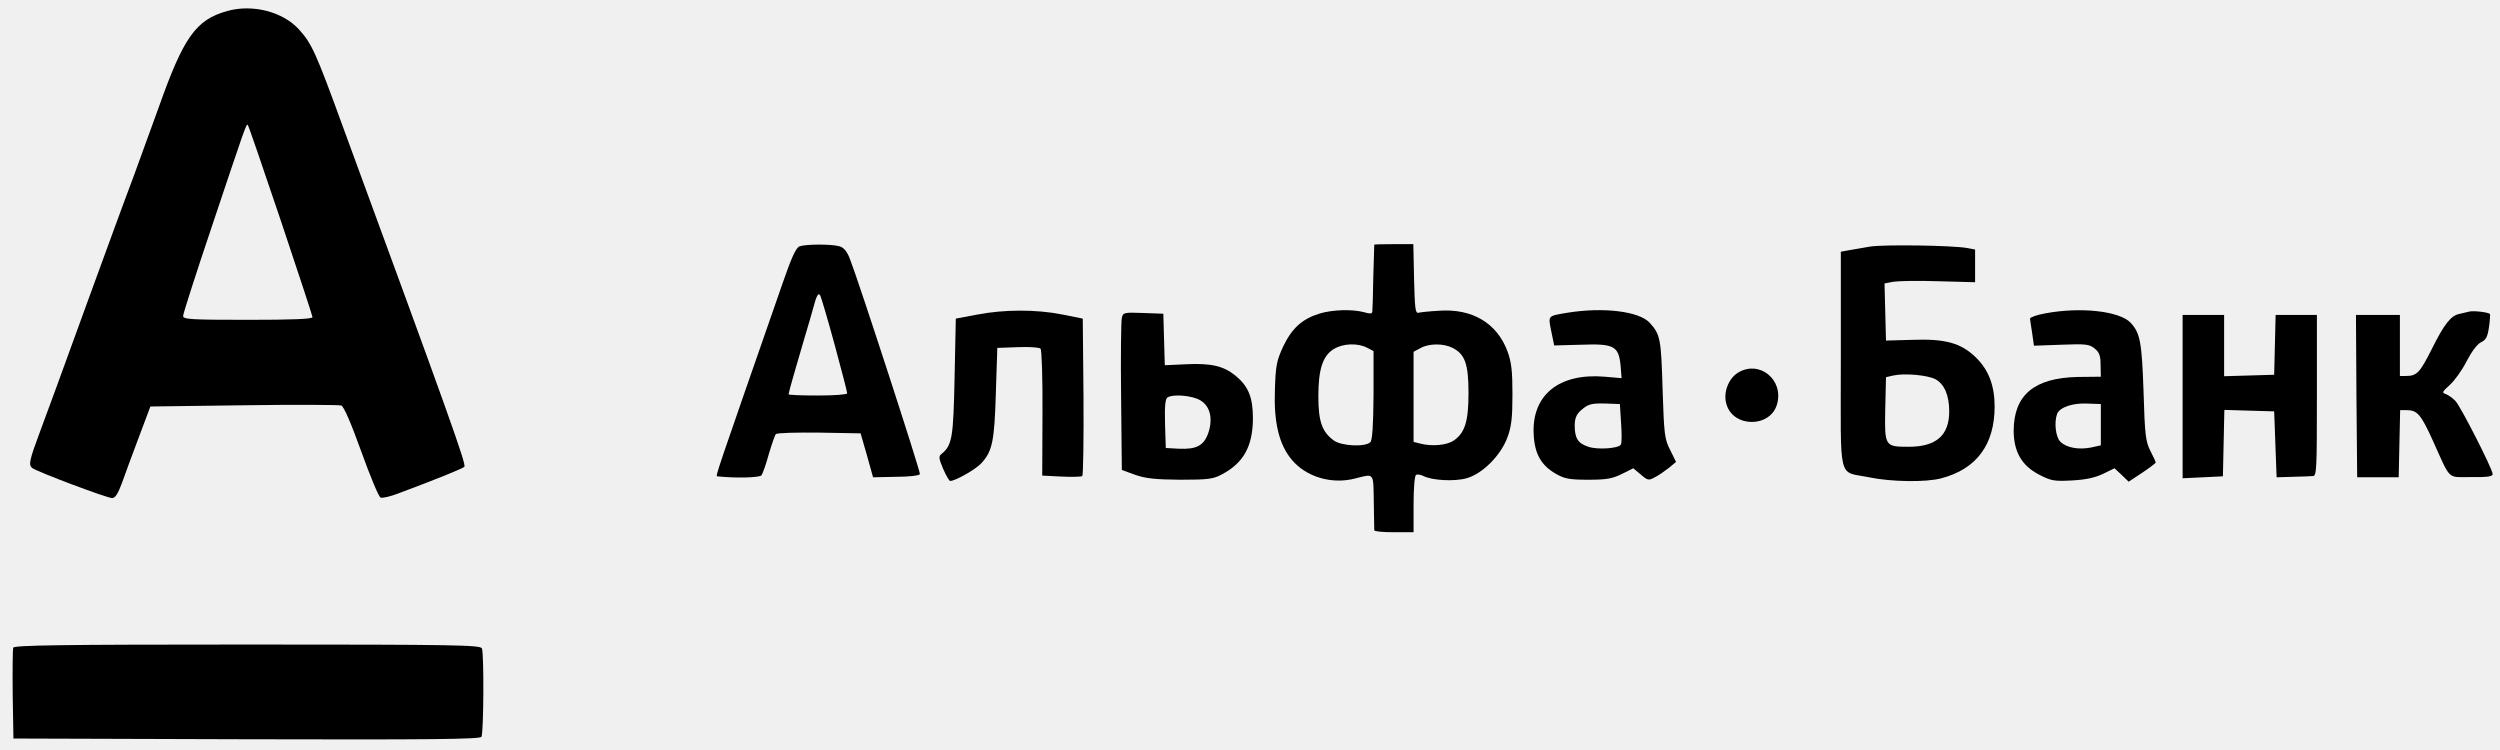
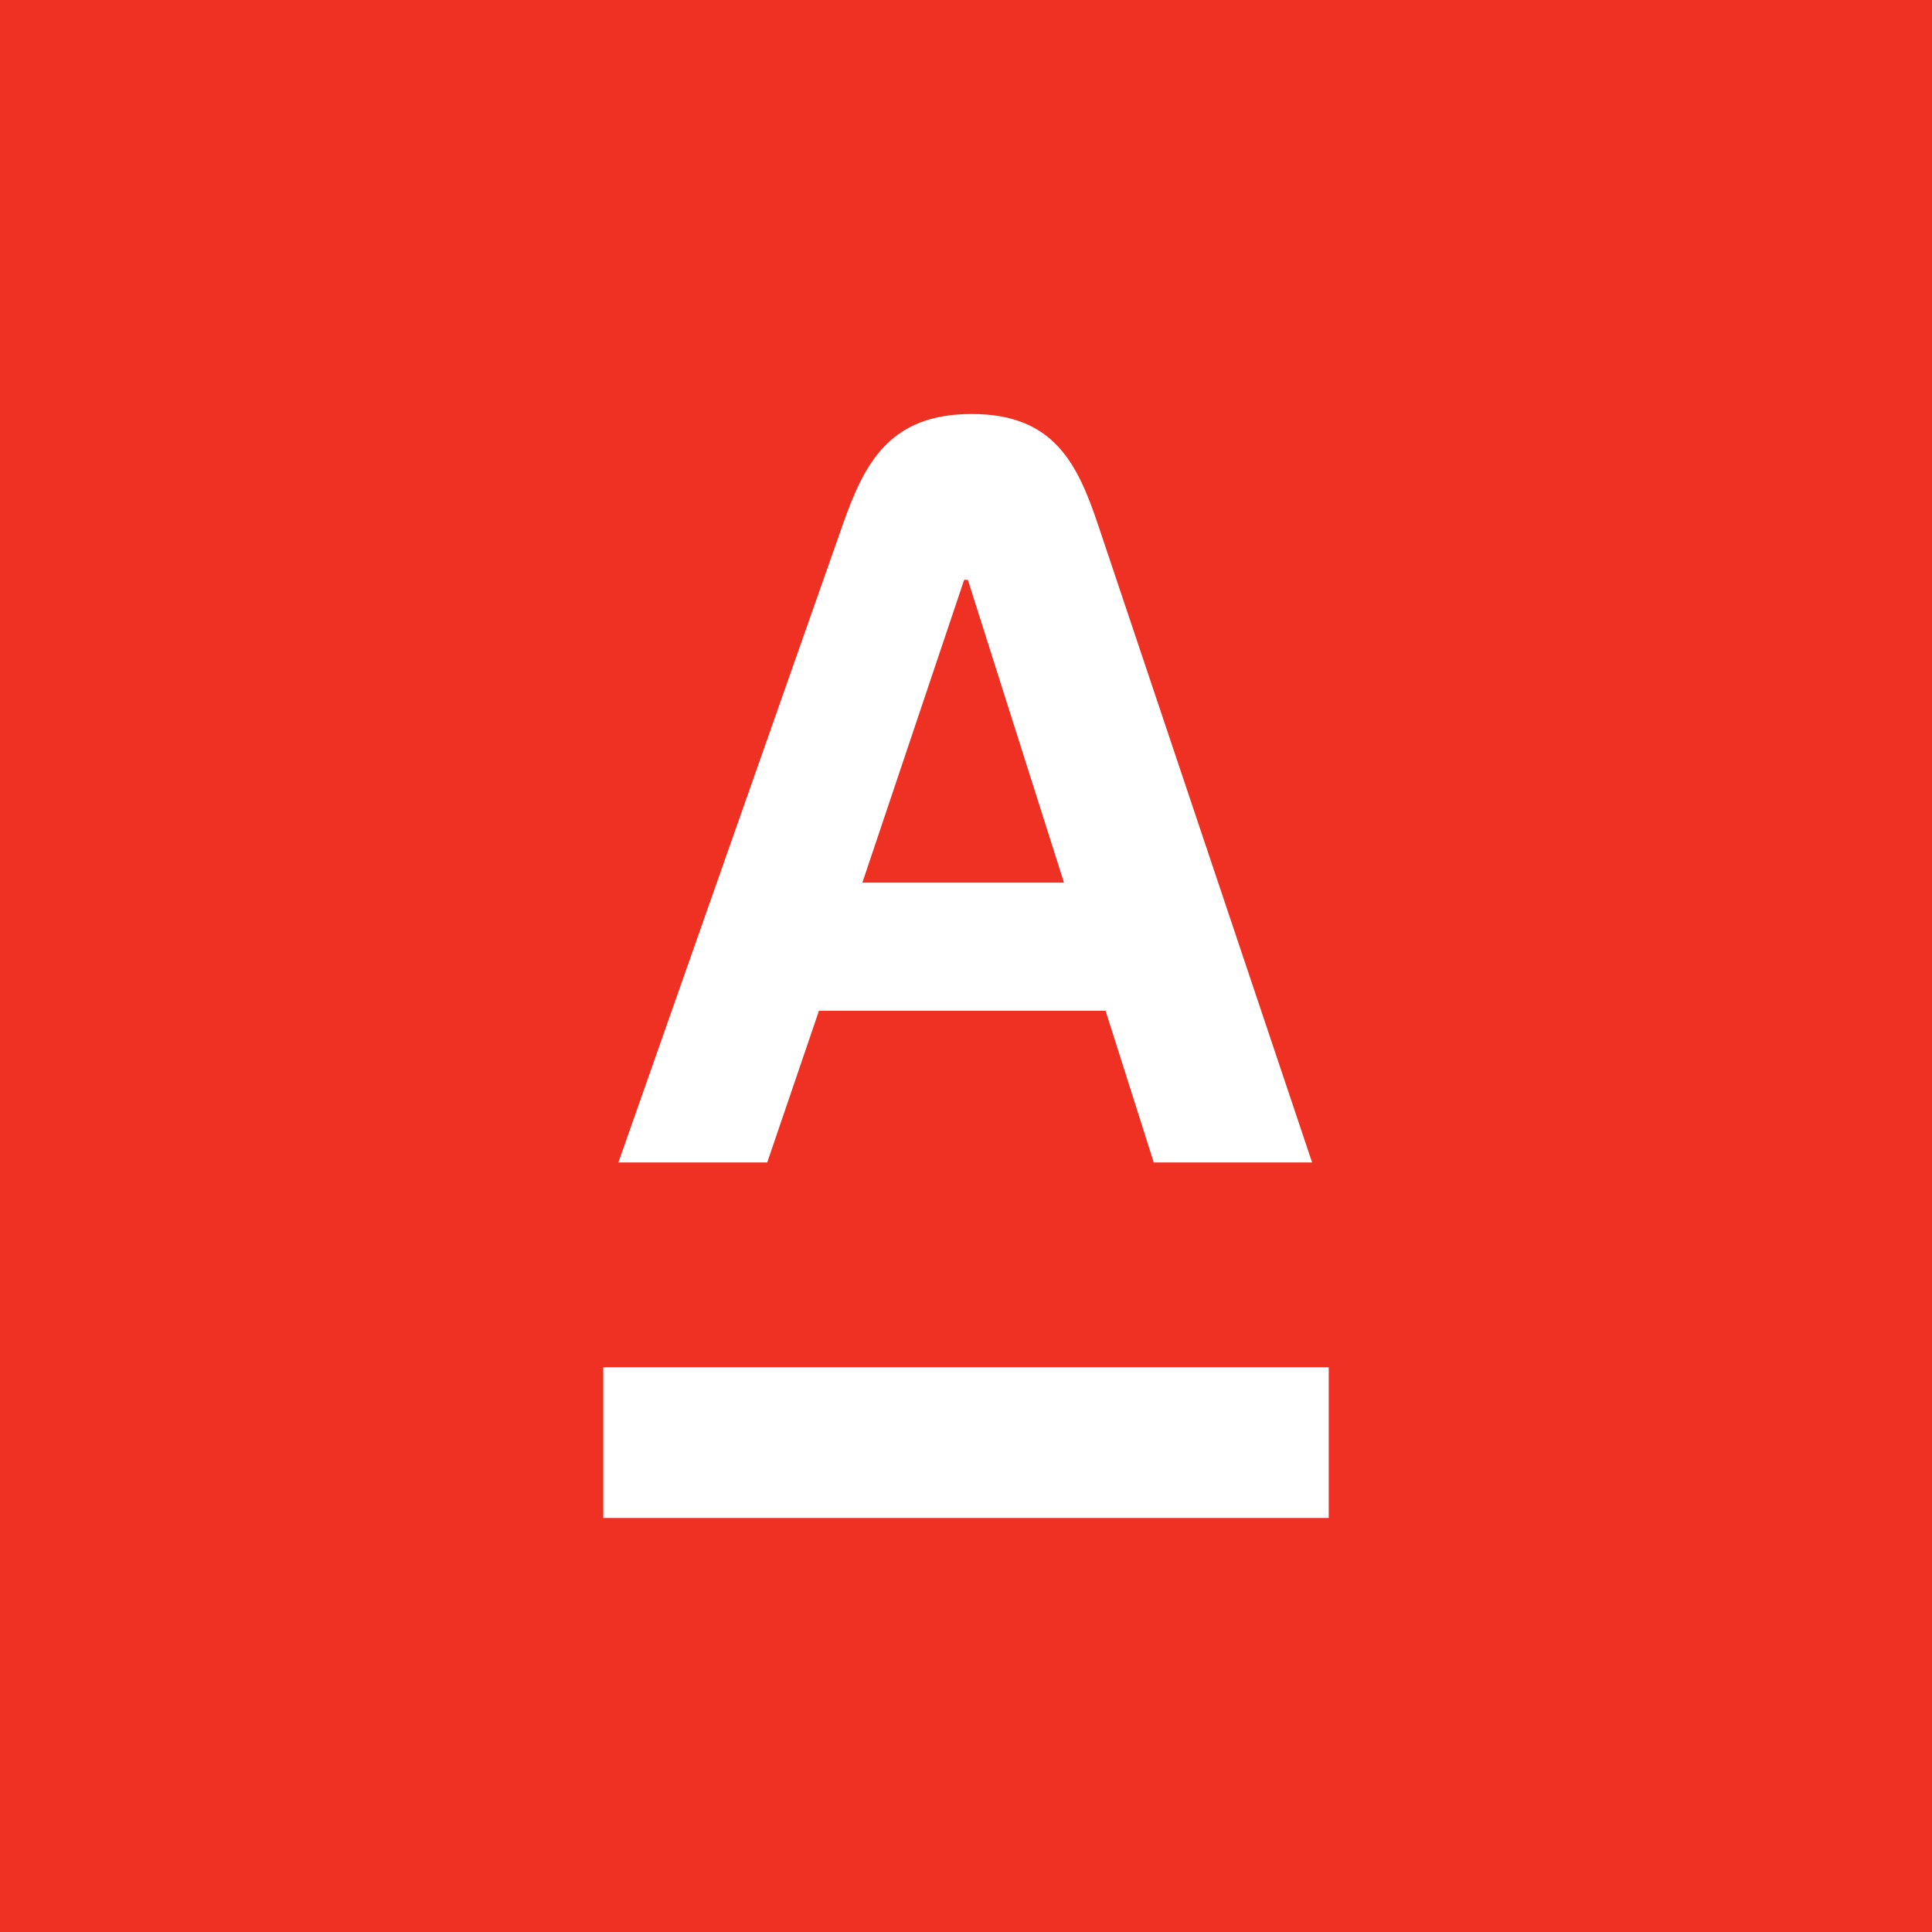
- <svg xmlns="http://www.w3.org/2000/svg" version="1.0" width="1024pt" height="307pt" viewBox="0 0 1024 307" preserveAspectRatio="xMidYMid meet">
-   <g transform="translate(0,307) scale(0.1,-0.1)" fill="#000000" stroke="none">
-     <path d="M931 3025 c-129 -36 -179 -107 -281 -395 -27 -74 -72 -198 -100 -275 -29 -77 -68 -183 -87 -235 -19 -52 -43 -117 -53 -145 -10 -27 -34 -93 -53 -145 -114 -314 -162 -445 -192 -525 -45 -121 -49 -139 -33 -152 19 -15 306 -123 327 -123 13 0 24 17 41 63 12 34 43 118 69 187 l47 125 383 5 c210 3 390 2 399 -1 11 -5 39 -70 82 -189 36 -100 71 -185 79 -188 7 -3 39 4 70 16 145 54 265 102 273 110 9 9 -62 207 -499 1397 -110 302 -126 336 -178 394 -66 73 -190 105 -294 76z m219 -858 c71 -212 130 -391 130 -396 0 -8 -86 -11 -265 -11 -236 0 -265 2 -265 16 0 9 54 177 120 373 135 403 139 416 145 409 3 -2 63 -178 135 -391z" />
-     <path d="M3275 2061 c-15 -6 -33 -46 -68 -147 -277 -796 -277 -794 -269 -795 72 -8 172 -6 181 4 5 7 19 46 30 87 12 40 25 78 29 82 5 5 85 7 178 6 l169 -3 26 -90 25 -90 94 2 c52 0 96 5 98 11 3 9 -252 794 -287 882 -12 31 -25 46 -42 51 -34 10 -140 9 -164 0z m144 -404 c28 -103 51 -192 51 -198 0 -5 -51 -9 -120 -9 -66 0 -120 2 -120 5 0 7 31 115 65 230 15 50 31 104 35 120 14 54 22 69 30 54 4 -8 31 -99 59 -202z" />
-     <path d="M5629 2068 c0 -2 -2 -61 -4 -133 -1 -71 -3 -135 -4 -142 -1 -8 -10 -9 -33 -2 -48 13 -128 11 -182 -5 -72 -22 -114 -60 -150 -135 -27 -59 -31 -78 -34 -178 -5 -133 17 -224 69 -286 58 -70 163 -102 259 -77 80 20 75 27 77 -95 1 -60 2 -113 2 -117 1 -5 37 -8 81 -8 l80 0 0 114 c0 64 4 117 10 121 5 3 18 1 29 -4 35 -19 128 -24 178 -10 65 18 141 94 168 169 16 44 20 80 20 175 0 95 -4 131 -20 175 -43 117 -146 178 -284 167 -36 -2 -73 -6 -81 -8 -13 -3 -15 18 -18 139 l-3 142 -79 0 c-44 0 -80 -1 -81 -2z m-30 -422 l27 -14 0 -181 c-1 -125 -5 -184 -13 -192 -21 -21 -119 -16 -150 7 -48 35 -63 78 -63 181 0 111 18 166 64 194 37 22 96 25 135 5z m351 -1 c51 -26 65 -67 65 -185 0 -117 -15 -165 -63 -196 -28 -18 -89 -23 -134 -11 l-28 7 0 185 0 184 28 15 c35 20 95 20 132 1z" />
-     <path d="M7660 2060 c-30 -5 -70 -12 -87 -15 l-33 -6 0 -444 c0 -510 -14 -453 115 -480 92 -19 235 -21 297 -4 144 38 218 138 218 294 0 86 -25 150 -76 200 -61 60 -125 78 -262 73 l-107 -3 -3 117 -3 117 36 7 c20 3 103 5 186 2 l149 -4 0 67 0 67 -32 6 c-59 11 -342 15 -398 6z m267 -543 c37 -20 57 -66 57 -132 0 -98 -53 -145 -166 -145 -98 0 -99 2 -96 155 l3 130 30 7 c45 10 138 2 172 -15z" />
-     <path d="M4000 1781 l-85 -16 -5 -240 c-5 -249 -10 -278 -53 -314 -13 -10 -12 -18 6 -61 12 -28 25 -50 29 -50 21 0 102 46 126 71 47 50 55 90 61 289 l6 185 84 3 c46 2 88 -1 93 -6 5 -5 9 -124 8 -265 l-1 -255 78 -4 c43 -2 81 -1 86 2 4 4 6 150 5 326 l-3 319 -85 17 c-105 21 -238 21 -350 -1z" />
-     <path d="M6420 1789 c-82 -14 -79 -10 -66 -76 l12 -58 110 3 c135 5 154 -5 162 -86 l4 -51 -69 6 c-188 16 -300 -76 -291 -237 4 -80 31 -127 93 -162 34 -19 54 -23 130 -23 74 0 98 4 137 23 l48 24 31 -26 c28 -24 32 -25 57 -11 15 7 40 25 57 38 l30 25 -24 49 c-23 44 -25 63 -31 248 -6 206 -9 225 -53 273 -43 47 -190 65 -337 41z m220 -453 c3 -43 3 -82 -1 -87 -9 -16 -95 -22 -133 -9 -43 14 -56 35 -56 88 0 27 7 44 23 59 31 28 44 32 107 30 l55 -2 5 -79z" />
-     <path d="M8375 1786 c-33 -6 -60 -16 -60 -21 1 -6 4 -33 9 -61 l7 -50 112 4 c100 4 115 2 136 -15 20 -16 25 -30 25 -68 l1 -48 -95 -1 c-178 -4 -261 -74 -262 -219 0 -86 32 -143 102 -180 50 -26 62 -29 135 -25 58 3 95 11 129 27 l47 23 29 -27 29 -28 56 37 c30 20 55 39 55 42 0 2 -10 24 -22 47 -19 38 -23 63 -28 242 -7 205 -14 241 -53 283 -45 48 -206 66 -352 38z m230 -456 l0 -84 -40 -9 c-51 -10 -101 -1 -126 24 -19 19 -26 79 -13 114 11 27 64 45 124 42 l55 -2 0 -85z" />
-     <path d="M10115 1794 c-11 -3 -30 -7 -42 -10 -34 -7 -61 -40 -113 -145 -49 -97 -61 -109 -106 -109 l-24 0 0 125 0 125 -90 0 -90 0 2 -332 3 -333 85 0 85 0 3 138 3 137 27 0 c43 0 58 -17 107 -125 75 -166 57 -149 158 -149 64 -1 87 2 87 12 0 20 -130 275 -152 299 -12 13 -30 25 -40 29 -17 5 -15 9 16 37 20 18 51 61 69 97 21 40 43 70 59 78 21 10 27 22 33 63 4 28 5 52 4 53 -8 7 -65 14 -84 10z" />
-     <path d="M4595 1768 c-3 -13 -5 -158 -3 -323 l3 -300 55 -20 c43 -15 82 -19 185 -20 115 0 135 3 170 22 89 47 126 115 127 228 0 87 -18 132 -71 176 -49 40 -100 52 -203 47 l-87 -4 -3 105 -3 106 -82 3 c-79 3 -83 2 -88 -20z m322 -338 c40 -24 52 -75 32 -134 -18 -51 -48 -67 -119 -64 l-55 3 -3 99 c-2 73 1 102 10 108 24 15 102 8 135 -12z" />
-     <path d="M8940 1446 l0 -335 83 4 82 4 3 136 3 136 102 -3 102 -3 5 -135 5 -135 65 2 c36 1 73 2 83 3 16 0 17 23 17 330 l0 330 -85 0 -84 0 -3 -122 -3 -123 -102 -3 -103 -3 0 126 0 125 -85 0 -85 0 0 -334z" />
-     <path d="M7118 1543 c-39 -25 -60 -81 -47 -127 27 -99 181 -99 208 -1 28 101 -74 182 -161 128z" />
-     <path d="M54 417 c-2 -7 -3 -94 -2 -192 l3 -180 954 -3 c757 -2 956 0 963 10 9 15 11 339 2 362 -6 14 -99 16 -960 16 -768 0 -956 -3 -960 -13z" />
-   </g>
+ <svg xmlns="http://www.w3.org/2000/svg" viewBox="0 0 28 28" width="28" height="28" fill="none">
+   <path fill="#EF3124" d="M0 0h28v28H0z" />
+   <path fill="#fff" d="M8.743 19.815h10.514V22H8.743zM15.912 7.6c-.301-.894-.646-1.6-1.83-1.6s-1.552.703-1.867 1.6l-3.253 9.247h2.157l.75-2.198h4.154l.698 2.198h2.295zm-3.414 5.192 1.475-4.388h.054l1.393 4.388z" />
</svg>
